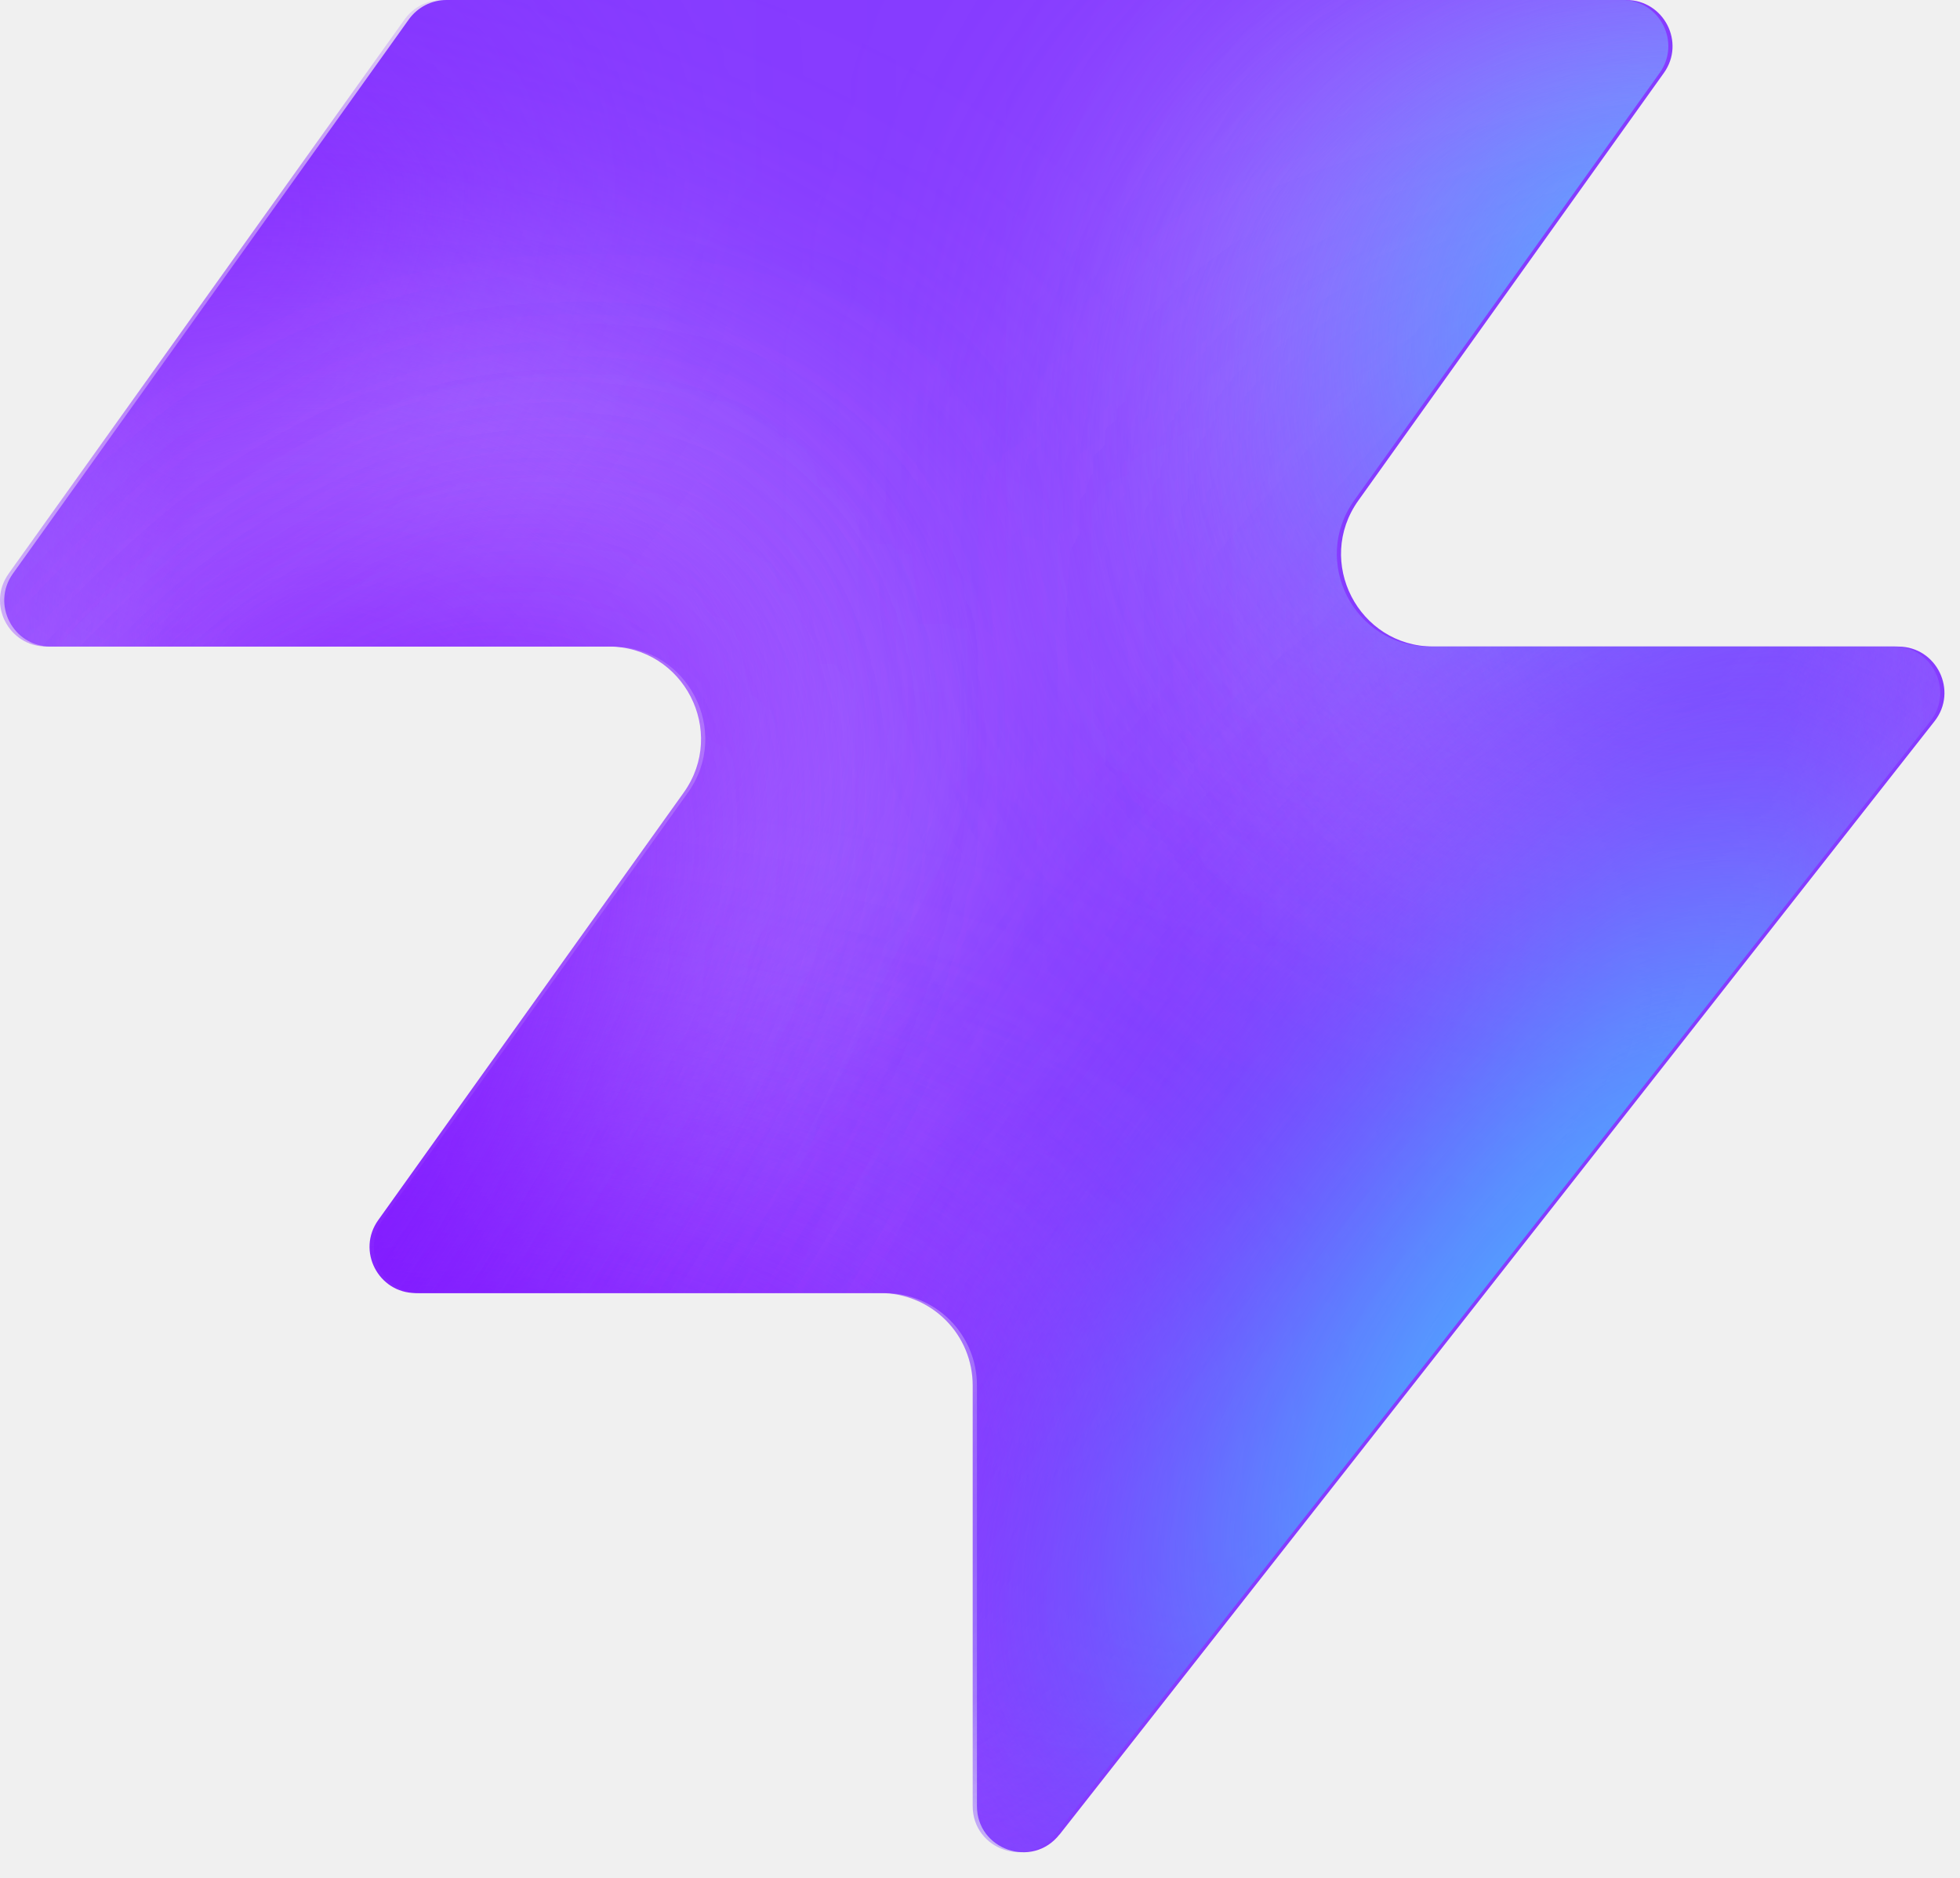
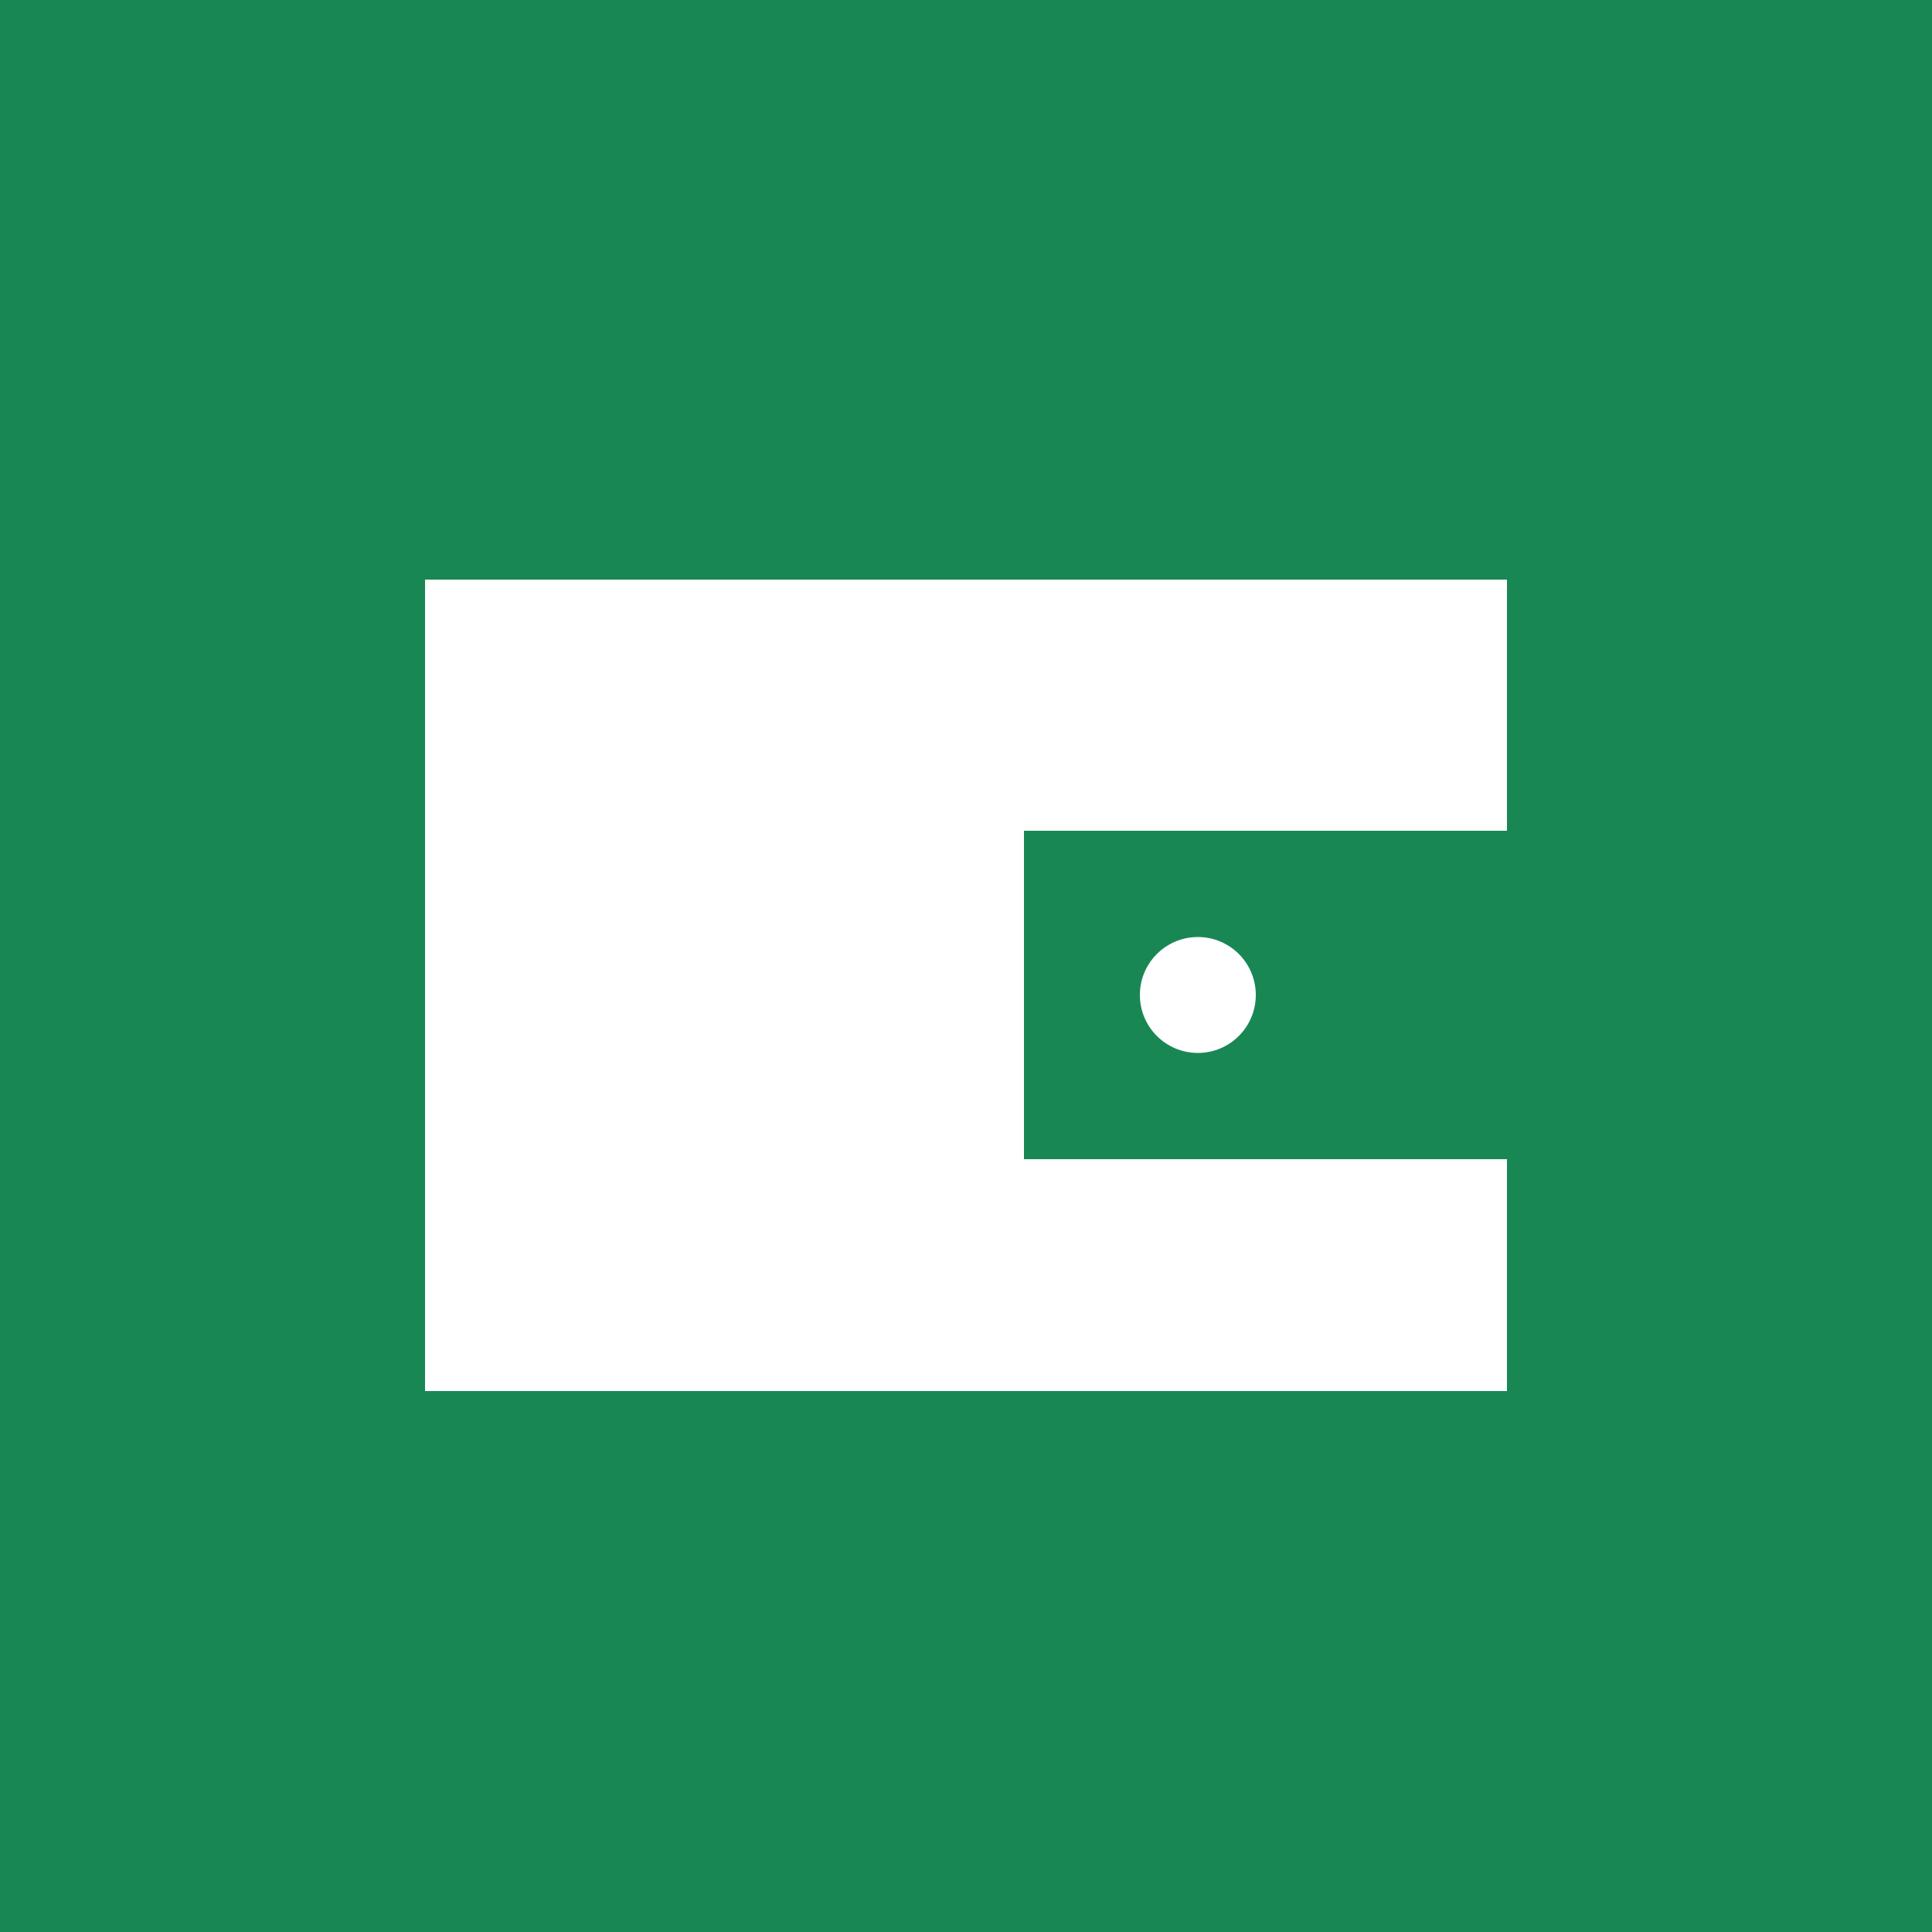
- <svg xmlns="http://www.w3.org/2000/svg" width="48" height="46" fill="none" viewBox="0 0 48 46">
-   <path fill="#863bff" d="M25.946 44.938c-.664.845-2.021.375-2.021-.698V33.937a2.26 2.26 0 0 0-2.262-2.262H10.287c-.92 0-1.456-1.04-.92-1.788l7.48-10.471c1.07-1.497 0-3.578-1.842-3.578H1.237c-.92 0-1.456-1.04-.92-1.788L10.013.474c.214-.297.556-.474.92-.474h28.894c.92 0 1.456 1.04.92 1.788l-7.48 10.471c-1.07 1.498 0 3.579 1.842 3.579h11.377c.943 0 1.473 1.088.89 1.83L25.947 44.94z" style="fill:#863bff;fill:color(display-p3 .525 .23 1);fill-opacity:1" />
-   <mask id="a" width="48" height="46" x="0" y="0" maskUnits="userSpaceOnUse" style="mask-type:alpha">
-     <path fill="#000" d="M25.842 44.938c-.664.844-2.021.375-2.021-.698V33.937a2.26 2.26 0 0 0-2.262-2.262H10.183c-.92 0-1.456-1.04-.92-1.788l7.48-10.471c1.07-1.498 0-3.579-1.842-3.579H1.133c-.92 0-1.456-1.04-.92-1.787L9.91.473c.214-.297.556-.474.92-.474h28.894c.92 0 1.456 1.04.92 1.788l-7.48 10.471c-1.07 1.498 0 3.578 1.842 3.578h11.377c.943 0 1.473 1.088.89 1.832L25.843 44.94z" style="fill:#000;fill-opacity:1" />
-   </mask>
-   <g mask="url(#a)">
-     <g filter="url(#b)">
-       <ellipse cx="5.508" cy="14.704" fill="#ede6ff" rx="5.508" ry="14.704" style="fill:#ede6ff;fill:color(display-p3 .927 .903 1);fill-opacity:1" transform="matrix(.00324 1 1 -.00324 -4.47 31.516)" />
-     </g>
-     <g filter="url(#c)">
-       <ellipse cx="10.399" cy="29.851" fill="#ede6ff" rx="10.399" ry="29.851" style="fill:#ede6ff;fill:color(display-p3 .927 .903 1);fill-opacity:1" transform="matrix(.00324 1 1 -.00324 -39.328 7.883)" />
-     </g>
-     <g filter="url(#d)">
-       <ellipse cx="5.508" cy="30.487" fill="#7e14ff" rx="5.508" ry="30.487" style="fill:#7e14ff;fill:color(display-p3 .492 .077 1);fill-opacity:1" transform="rotate(89.814 -25.913 -14.639)scale(1 -1)" />
-     </g>
-     <g filter="url(#e)">
-       <ellipse cx="5.508" cy="30.599" fill="#7e14ff" rx="5.508" ry="30.599" style="fill:#7e14ff;fill:color(display-p3 .492 .077 1);fill-opacity:1" transform="rotate(89.814 -32.644 -3.334)scale(1 -1)" />
-     </g>
-     <g filter="url(#f)">
-       <ellipse cx="5.508" cy="30.599" fill="#7e14ff" rx="5.508" ry="30.599" style="fill:#7e14ff;fill:color(display-p3 .492 .077 1);fill-opacity:1" transform="matrix(.00324 1 1 -.00324 -34.34 30.47)" />
-     </g>
-     <g filter="url(#g)">
-       <ellipse cx="14.072" cy="22.078" fill="#ede6ff" rx="14.072" ry="22.078" style="fill:#ede6ff;fill:color(display-p3 .927 .903 1);fill-opacity:1" transform="rotate(93.35 24.506 48.493)scale(-1 1)" />
-     </g>
-     <g filter="url(#h)">
-       <ellipse cx="3.47" cy="21.501" fill="#7e14ff" rx="3.47" ry="21.501" style="fill:#7e14ff;fill:color(display-p3 .492 .077 1);fill-opacity:1" transform="rotate(89.009 28.708 47.59)scale(-1 1)" />
-     </g>
-     <g filter="url(#i)">
-       <ellipse cx="3.47" cy="21.501" fill="#7e14ff" rx="3.47" ry="21.501" style="fill:#7e14ff;fill:color(display-p3 .492 .077 1);fill-opacity:1" transform="rotate(89.009 28.708 47.59)scale(-1 1)" />
-     </g>
-     <g filter="url(#j)">
-       <ellipse cx=".387" cy="8.972" fill="#7e14ff" rx="4.407" ry="29.108" style="fill:#7e14ff;fill:color(display-p3 .492 .077 1);fill-opacity:1" transform="rotate(39.51 .387 8.972)" />
-     </g>
-     <g filter="url(#k)">
-       <ellipse cx="47.523" cy="-6.092" fill="#7e14ff" rx="4.407" ry="29.108" style="fill:#7e14ff;fill:color(display-p3 .492 .077 1);fill-opacity:1" transform="rotate(37.892 47.523 -6.092)" />
-     </g>
-     <g filter="url(#l)">
-       <ellipse cx="41.412" cy="6.333" fill="#47bfff" rx="5.971" ry="9.665" style="fill:#47bfff;fill:color(display-p3 .28 .748 1);fill-opacity:1" transform="rotate(37.892 41.412 6.333)" />
-     </g>
-     <g filter="url(#m)">
-       <ellipse cx="-1.879" cy="38.332" fill="#7e14ff" rx="4.407" ry="29.108" style="fill:#7e14ff;fill:color(display-p3 .492 .077 1);fill-opacity:1" transform="rotate(37.892 -1.88 38.332)" />
-     </g>
-     <g filter="url(#n)">
-       <ellipse cx="-1.879" cy="38.332" fill="#7e14ff" rx="4.407" ry="29.108" style="fill:#7e14ff;fill:color(display-p3 .492 .077 1);fill-opacity:1" transform="rotate(37.892 -1.88 38.332)" />
-     </g>
-     <g filter="url(#o)">
-       <ellipse cx="35.651" cy="29.907" fill="#7e14ff" rx="4.407" ry="29.108" style="fill:#7e14ff;fill:color(display-p3 .492 .077 1);fill-opacity:1" transform="rotate(37.892 35.651 29.907)" />
-     </g>
-     <g filter="url(#p)">
-       <ellipse cx="38.418" cy="32.4" fill="#47bfff" rx="5.971" ry="15.297" style="fill:#47bfff;fill:color(display-p3 .28 .748 1);fill-opacity:1" transform="rotate(37.892 38.418 32.4)" />
-     </g>
-   </g>
-   <defs>
-     <filter id="b" width="60.045" height="41.654" x="-19.77" y="16.149" color-interpolation-filters="sRGB" filterUnits="userSpaceOnUse">
-       <feFlood flood-opacity="0" result="BackgroundImageFix" />
-       <feBlend in="SourceGraphic" in2="BackgroundImageFix" result="shape" />
-       <feGaussianBlur result="effect1_foregroundBlur_2002_17158" stdDeviation="7.659" />
-     </filter>
-     <filter id="c" width="90.34" height="51.437" x="-54.613" y="-7.533" color-interpolation-filters="sRGB" filterUnits="userSpaceOnUse">
-       <feFlood flood-opacity="0" result="BackgroundImageFix" />
-       <feBlend in="SourceGraphic" in2="BackgroundImageFix" result="shape" />
-       <feGaussianBlur result="effect1_foregroundBlur_2002_17158" stdDeviation="7.659" />
-     </filter>
-     <filter id="d" width="79.355" height="29.4" x="-49.64" y="2.03" color-interpolation-filters="sRGB" filterUnits="userSpaceOnUse">
-       <feFlood flood-opacity="0" result="BackgroundImageFix" />
-       <feBlend in="SourceGraphic" in2="BackgroundImageFix" result="shape" />
-       <feGaussianBlur result="effect1_foregroundBlur_2002_17158" stdDeviation="4.596" />
-     </filter>
-     <filter id="e" width="79.579" height="29.4" x="-45.045" y="20.029" color-interpolation-filters="sRGB" filterUnits="userSpaceOnUse">
-       <feFlood flood-opacity="0" result="BackgroundImageFix" />
-       <feBlend in="SourceGraphic" in2="BackgroundImageFix" result="shape" />
-       <feGaussianBlur result="effect1_foregroundBlur_2002_17158" stdDeviation="4.596" />
-     </filter>
-     <filter id="f" width="79.579" height="29.4" x="-43.513" y="21.178" color-interpolation-filters="sRGB" filterUnits="userSpaceOnUse">
-       <feFlood flood-opacity="0" result="BackgroundImageFix" />
-       <feBlend in="SourceGraphic" in2="BackgroundImageFix" result="shape" />
-       <feGaussianBlur result="effect1_foregroundBlur_2002_17158" stdDeviation="4.596" />
-     </filter>
-     <filter id="g" width="74.749" height="58.852" x="15.756" y="-17.901" color-interpolation-filters="sRGB" filterUnits="userSpaceOnUse">
-       <feFlood flood-opacity="0" result="BackgroundImageFix" />
-       <feBlend in="SourceGraphic" in2="BackgroundImageFix" result="shape" />
-       <feGaussianBlur result="effect1_foregroundBlur_2002_17158" stdDeviation="7.659" />
-     </filter>
-     <filter id="h" width="61.377" height="25.362" x="23.548" y="2.284" color-interpolation-filters="sRGB" filterUnits="userSpaceOnUse">
-       <feFlood flood-opacity="0" result="BackgroundImageFix" />
-       <feBlend in="SourceGraphic" in2="BackgroundImageFix" result="shape" />
-       <feGaussianBlur result="effect1_foregroundBlur_2002_17158" stdDeviation="4.596" />
-     </filter>
-     <filter id="i" width="61.377" height="25.362" x="23.548" y="2.284" color-interpolation-filters="sRGB" filterUnits="userSpaceOnUse">
-       <feFlood flood-opacity="0" result="BackgroundImageFix" />
-       <feBlend in="SourceGraphic" in2="BackgroundImageFix" result="shape" />
-       <feGaussianBlur result="effect1_foregroundBlur_2002_17158" stdDeviation="4.596" />
-     </filter>
-     <filter id="j" width="56.045" height="63.649" x="-27.636" y="-22.853" color-interpolation-filters="sRGB" filterUnits="userSpaceOnUse">
-       <feFlood flood-opacity="0" result="BackgroundImageFix" />
-       <feBlend in="SourceGraphic" in2="BackgroundImageFix" result="shape" />
-       <feGaussianBlur result="effect1_foregroundBlur_2002_17158" stdDeviation="4.596" />
-     </filter>
-     <filter id="k" width="54.814" height="64.646" x="20.116" y="-38.415" color-interpolation-filters="sRGB" filterUnits="userSpaceOnUse">
-       <feFlood flood-opacity="0" result="BackgroundImageFix" />
-       <feBlend in="SourceGraphic" in2="BackgroundImageFix" result="shape" />
-       <feGaussianBlur result="effect1_foregroundBlur_2002_17158" stdDeviation="4.596" />
-     </filter>
-     <filter id="l" width="33.541" height="35.313" x="24.641" y="-11.323" color-interpolation-filters="sRGB" filterUnits="userSpaceOnUse">
-       <feFlood flood-opacity="0" result="BackgroundImageFix" />
-       <feBlend in="SourceGraphic" in2="BackgroundImageFix" result="shape" />
-       <feGaussianBlur result="effect1_foregroundBlur_2002_17158" stdDeviation="4.596" />
-     </filter>
-     <filter id="m" width="54.814" height="64.646" x="-29.286" y="6.009" color-interpolation-filters="sRGB" filterUnits="userSpaceOnUse">
-       <feFlood flood-opacity="0" result="BackgroundImageFix" />
-       <feBlend in="SourceGraphic" in2="BackgroundImageFix" result="shape" />
-       <feGaussianBlur result="effect1_foregroundBlur_2002_17158" stdDeviation="4.596" />
-     </filter>
-     <filter id="n" width="54.814" height="64.646" x="-29.286" y="6.009" color-interpolation-filters="sRGB" filterUnits="userSpaceOnUse">
-       <feFlood flood-opacity="0" result="BackgroundImageFix" />
-       <feBlend in="SourceGraphic" in2="BackgroundImageFix" result="shape" />
-       <feGaussianBlur result="effect1_foregroundBlur_2002_17158" stdDeviation="4.596" />
-     </filter>
-     <filter id="o" width="54.814" height="64.646" x="8.244" y="-2.416" color-interpolation-filters="sRGB" filterUnits="userSpaceOnUse">
-       <feFlood flood-opacity="0" result="BackgroundImageFix" />
-       <feBlend in="SourceGraphic" in2="BackgroundImageFix" result="shape" />
-       <feGaussianBlur result="effect1_foregroundBlur_2002_17158" stdDeviation="4.596" />
-     </filter>
-     <filter id="p" width="39.409" height="43.623" x="18.713" y="10.588" color-interpolation-filters="sRGB" filterUnits="userSpaceOnUse">
-       <feFlood flood-opacity="0" result="BackgroundImageFix" />
-       <feBlend in="SourceGraphic" in2="BackgroundImageFix" result="shape" />
-       <feGaussianBlur result="effect1_foregroundBlur_2002_17158" stdDeviation="4.596" />
-     </filter>
-   </defs>
+ <svg xmlns="http://www.w3.org/2000/svg" viewBox="0 0 100 100">
+   <path fill="#198754" d="M0 0h100v100H0z" />
+   <path fill="white" d="M22 30h56v42H22z" />
+   <path fill="#198754" d="M53 43h25v17H53z" />
+   <circle cx="62" cy="51.5" r="3" fill="white" />
</svg>
